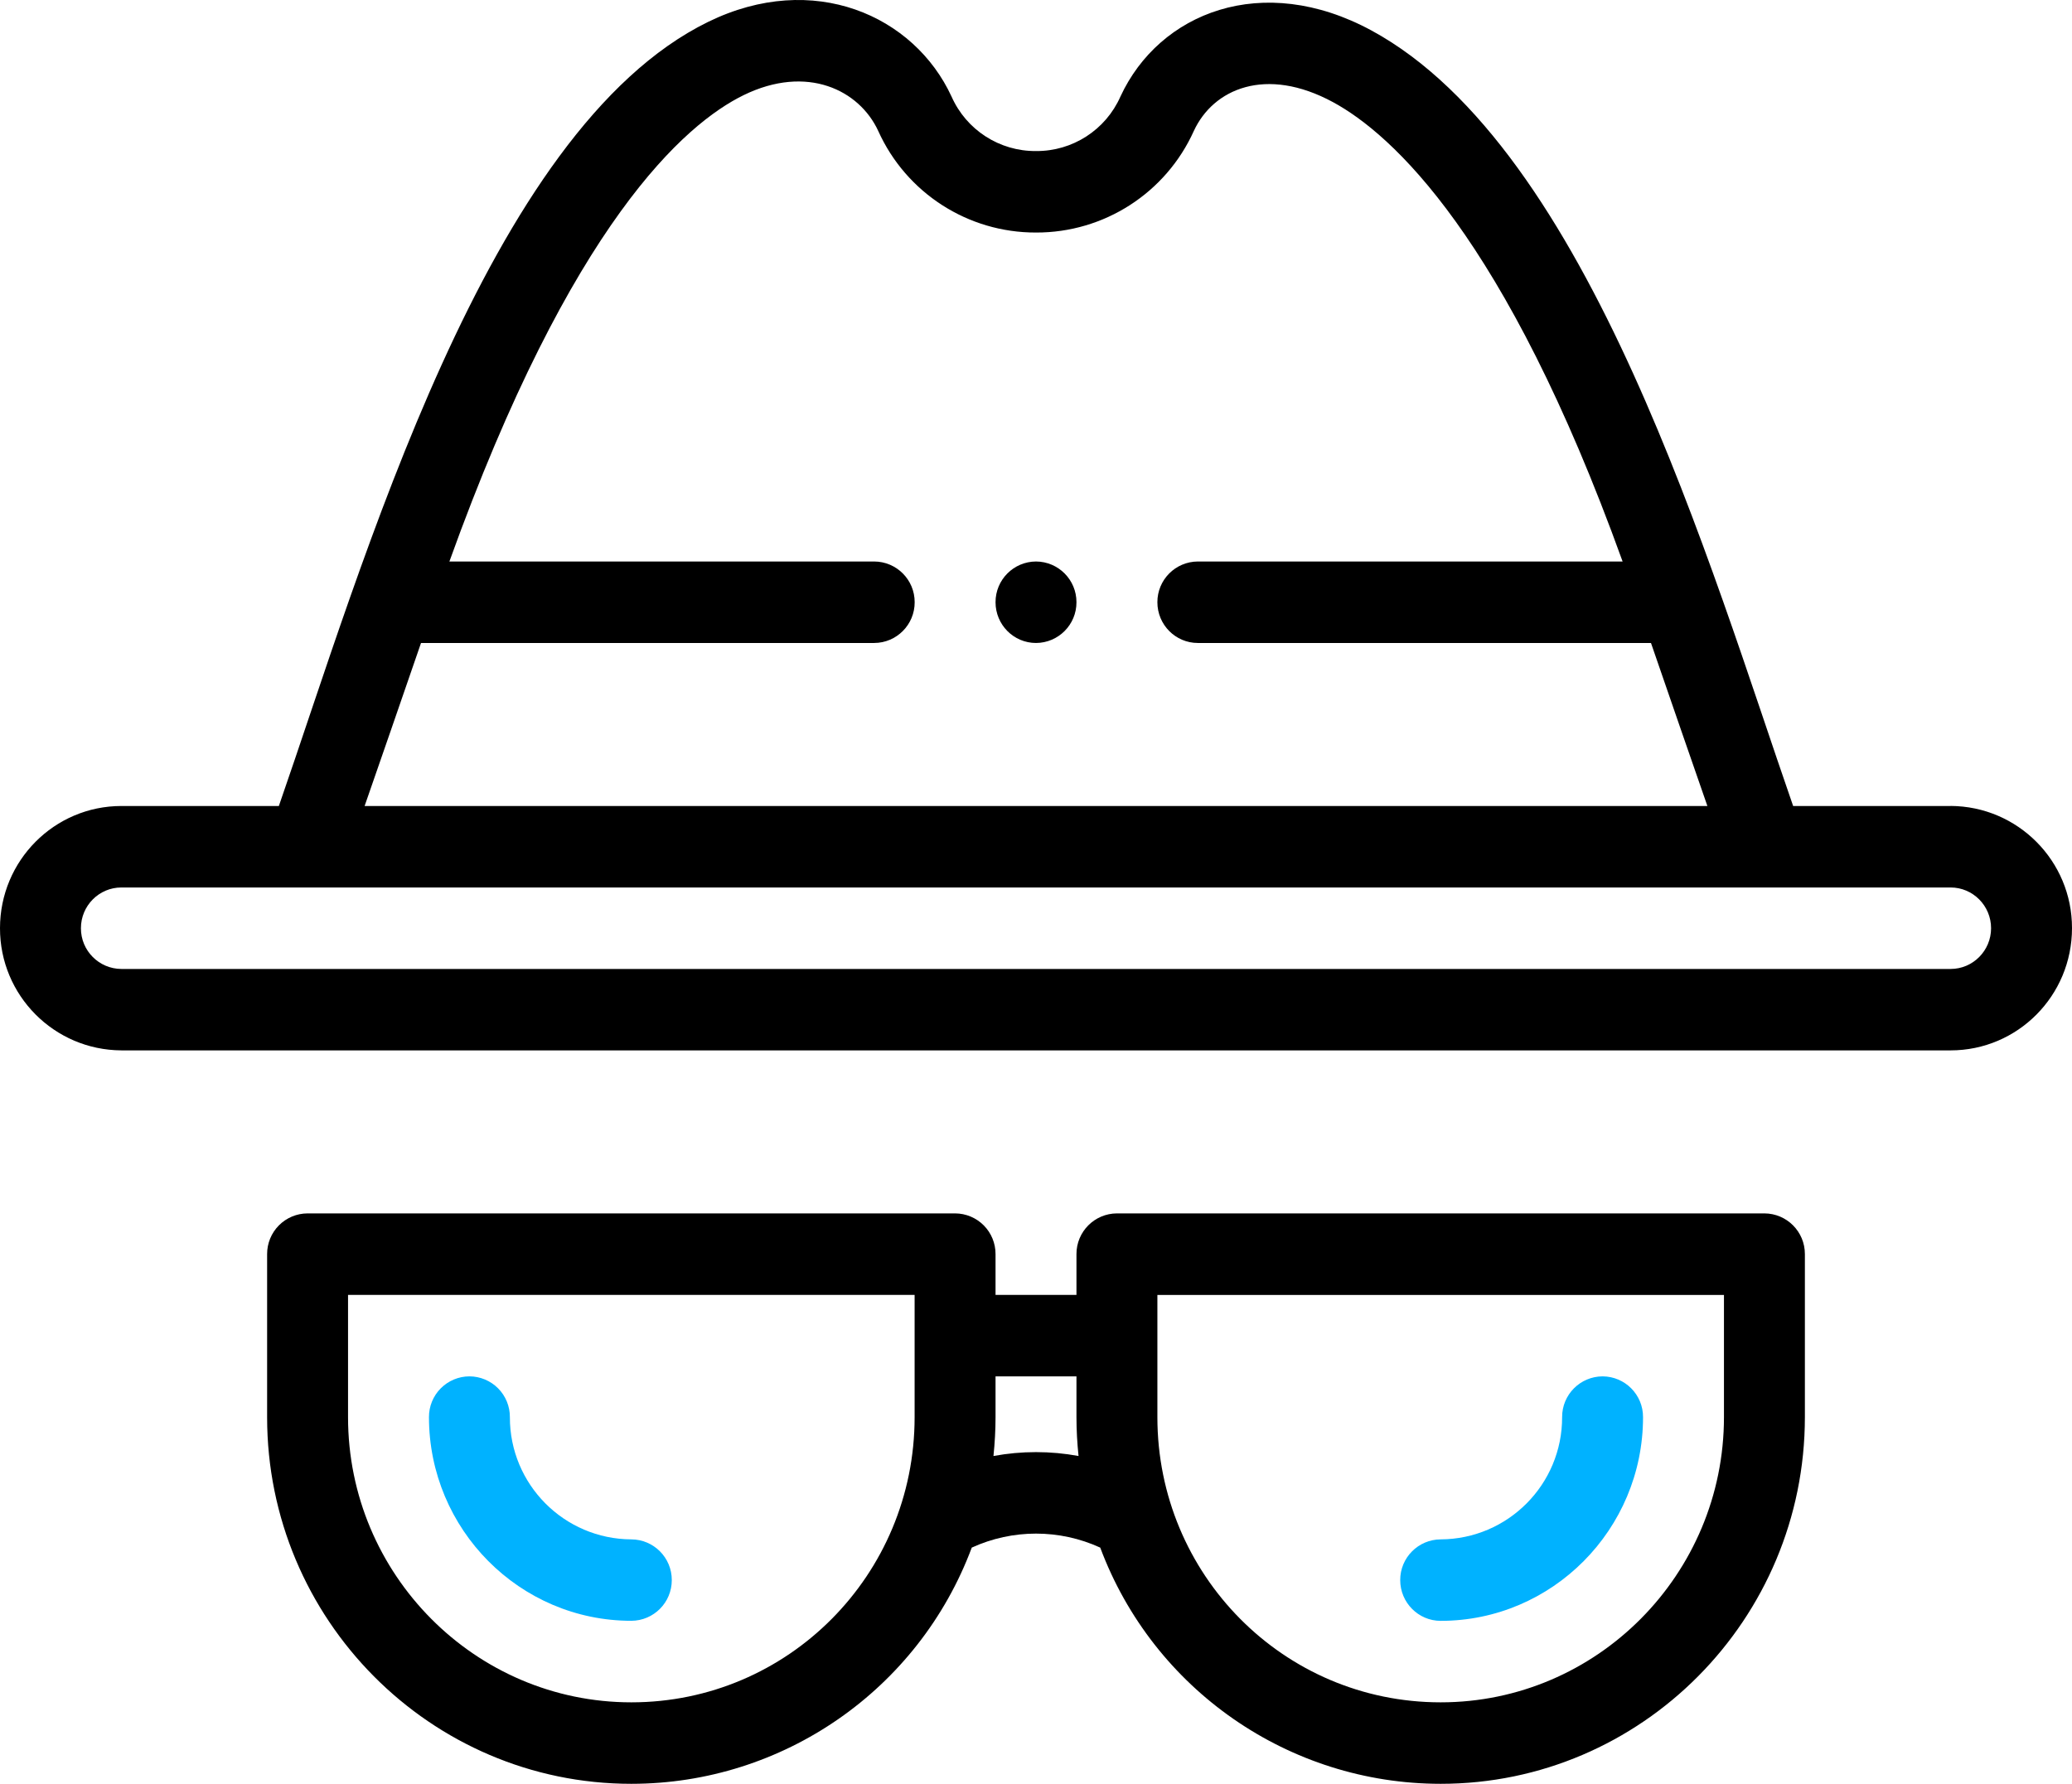
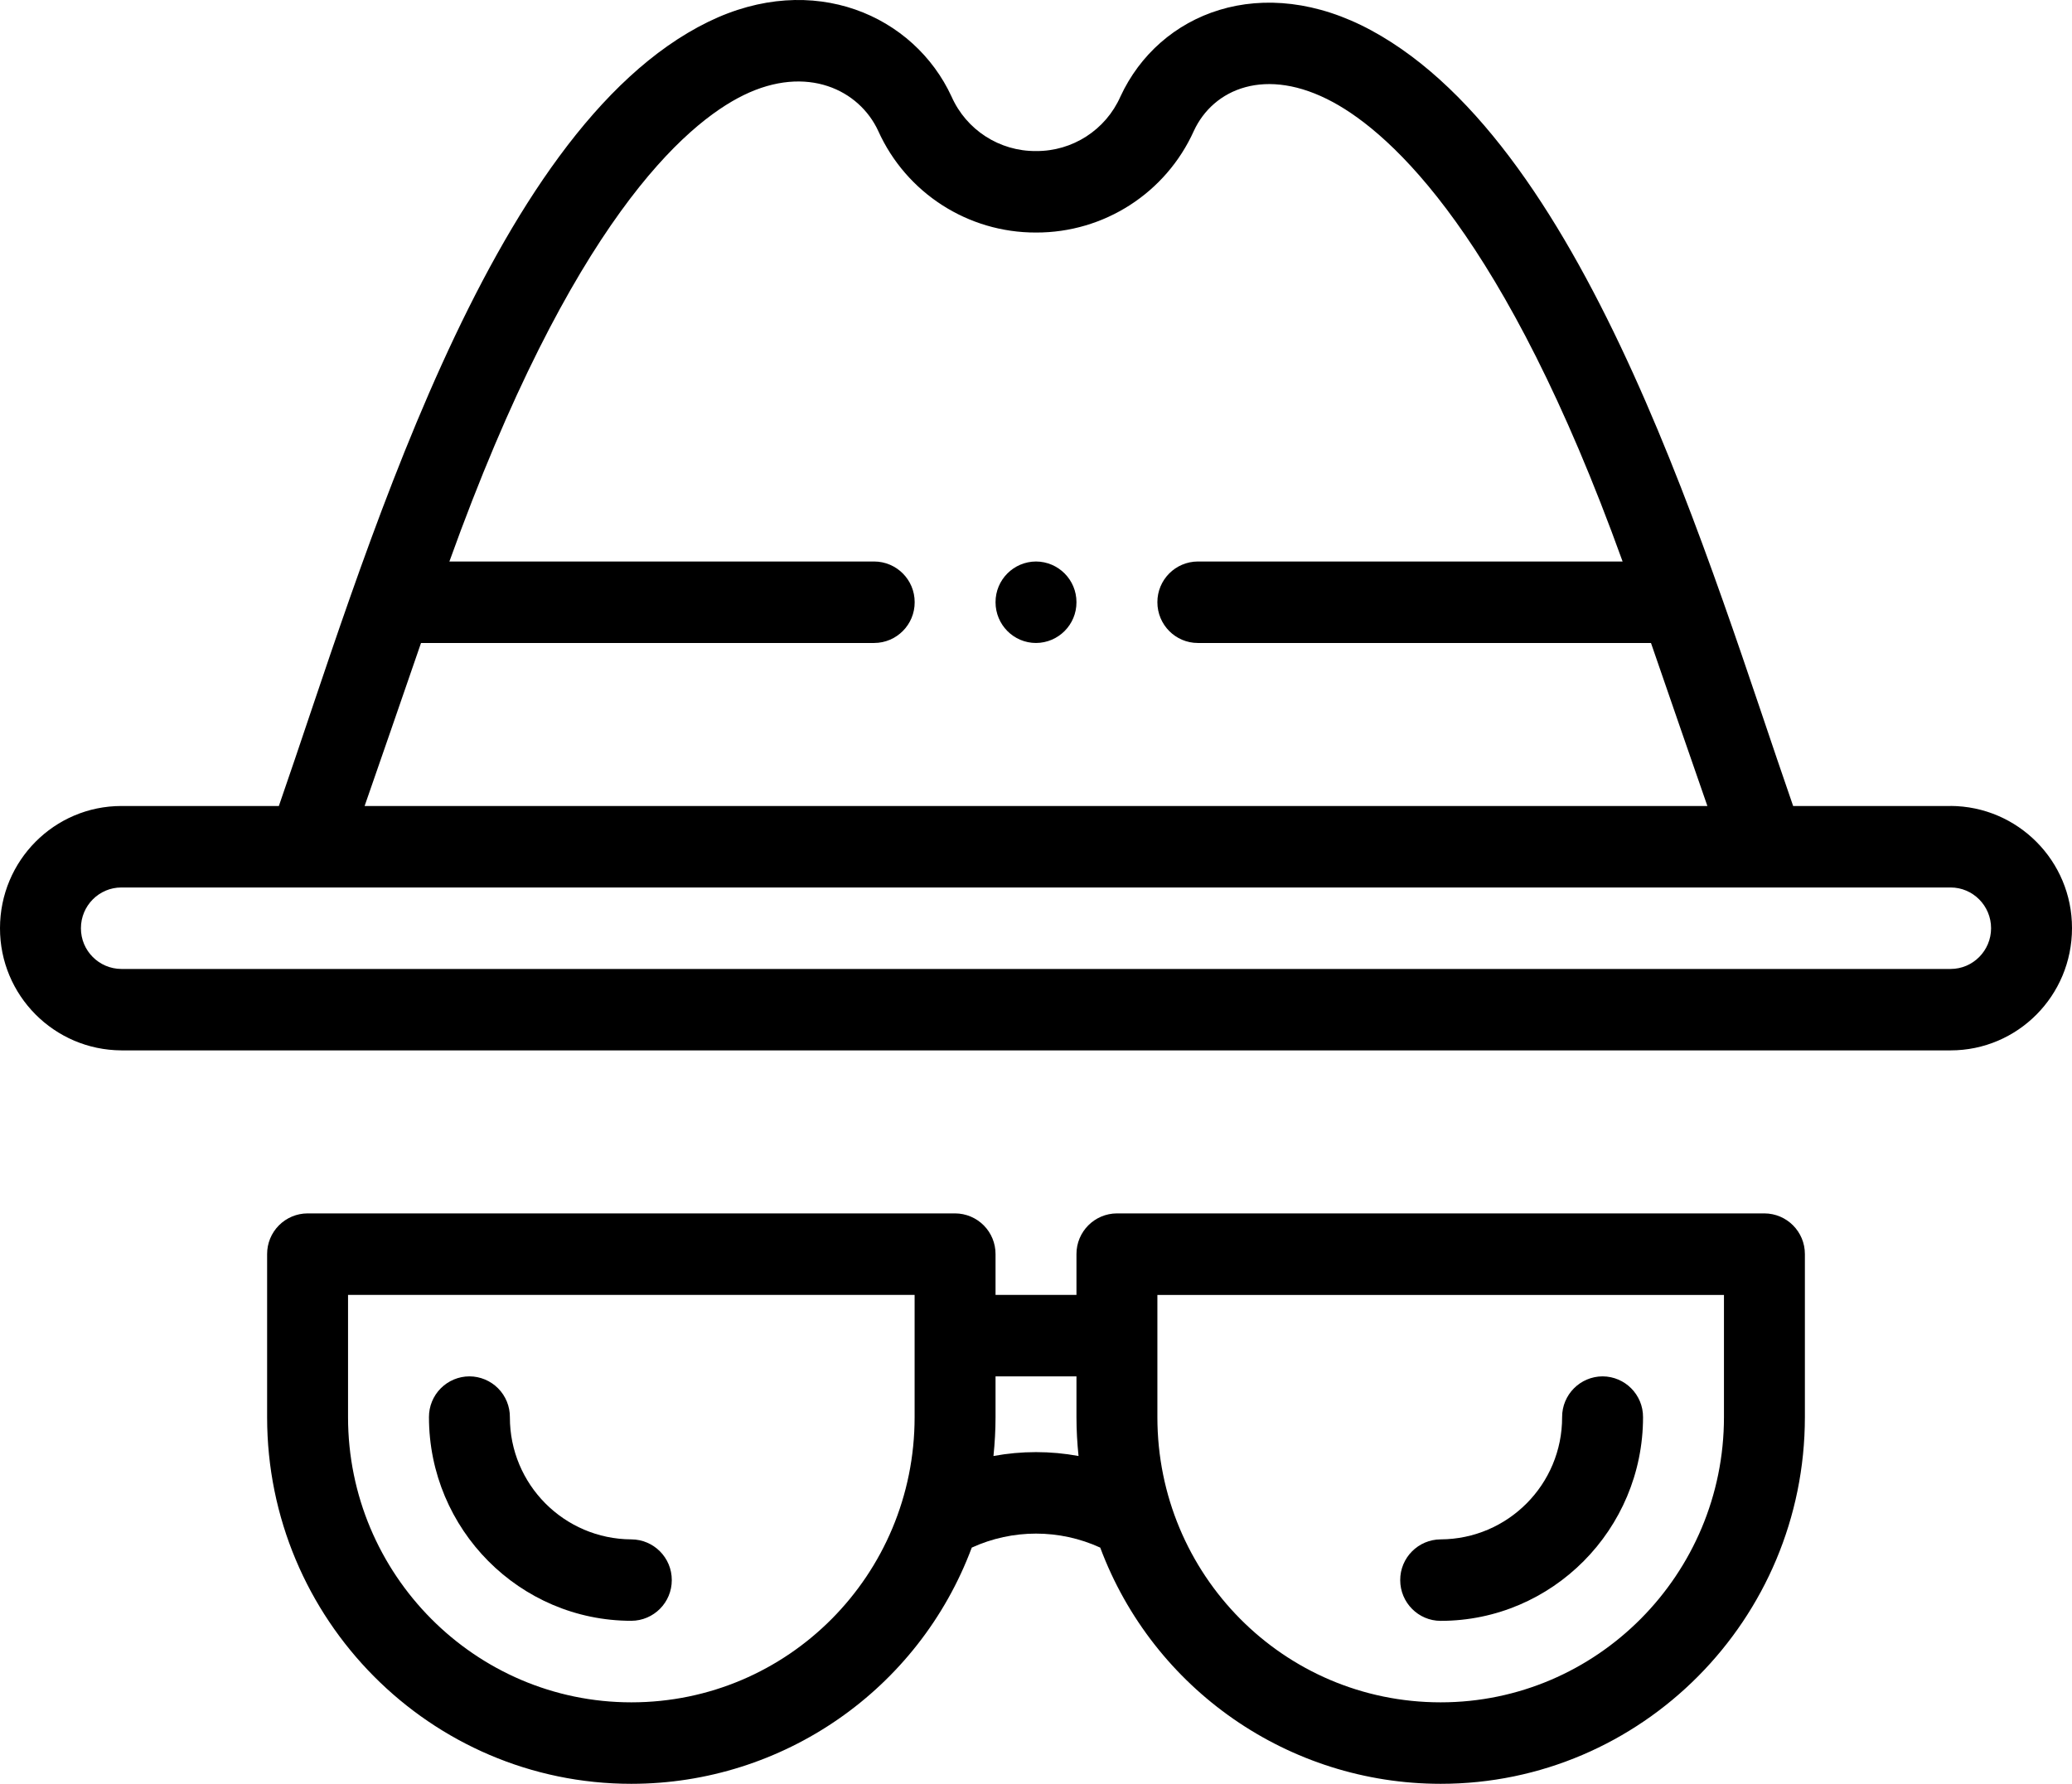
<svg xmlns="http://www.w3.org/2000/svg" fill="none" viewBox="0 0 36 31">
  <defs />
  <path fill="currentColor" d="M18 9.758a.706.706 0 00-.703.708c0 .391.315.708.703.708a.706.706 0 00.703-.708.706.706 0 00-.703-.708z" />
  <path fill="currentColor" d="M33.89 14.007h-2.735C29.712 9.859 27.62 2.587 23.829.53c-1.896-1.028-3.688-.31-4.362 1.148A1.59 1.59 0 0118 2.625a1.59 1.59 0 01-1.467-.946C15.883.27 14.133-.514 12.304.38 8.453 2.264 6.3 9.828 4.845 14.007H2.11C.944 14.007 0 14.957 0 16.13a2.12 2.12 0 002.11 2.124h31.78c1.166 0 2.11-.95 2.11-2.124a2.12 2.12 0 00-2.11-2.124zM7.316 11.174h7.872a.706.706 0 00.704-.708.706.706 0 00-.704-.708h-7.38c2.12-5.896 4.1-7.609 5.111-8.104 1.104-.54 2.013-.088 2.34.622A2.996 2.996 0 0018 4.041a2.996 2.996 0 002.742-1.765c.337-.73 1.25-1.134 2.42-.5 1.016.552 2.99 2.322 5.03 7.982h-7.38a.706.706 0 00-.703.708c0 .391.315.708.703.708h7.873c.355 1.033.725 2.098.98 2.833H6.335c.255-.733.623-1.796.98-2.833zm26.576 5.665H2.109a.706.706 0 01-.703-.708c0-.391.315-.708.703-.708h31.782c.387 0 .703.317.703.708 0 .39-.315.708-.703.708zM16.594 21.087H5.344a.705.705 0 00-.703.708v2.832C4.64 28.142 7.479 31 10.969 31a6.316 6.316 0 005.915-4.105 2.681 2.681 0 012.232 0A6.315 6.315 0 0025.031 31c3.49 0 6.328-2.859 6.328-6.373v-2.832a.706.706 0 00-.703-.708h-11.25a.706.706 0 00-.703.708v.708h-1.406v-.708a.705.705 0 00-.703-.708zm-5.625 8.497c-2.714 0-4.922-2.224-4.922-4.956v-2.125h9.844v2.125c0 2.74-2.197 4.956-4.922 4.956zm9.14-7.08h9.844v2.123c0 2.733-2.208 4.957-4.922 4.957-2.732 0-4.922-2.223-4.922-4.956v-2.125zm-1.406 1.415v.709c0 .226.013.451.036.675-.488-.09-.99-.09-1.478 0 .023-.224.036-.45.036-.675v-.709h1.406z" />
-   <path fill="#00B2FF" d="M10.969 26.752a2.12 2.12 0 01-2.11-2.125.705.705 0 00-.703-.708.705.705 0 00-.703.708c0 1.952 1.577 3.54 3.516 3.54a.706.706 0 00.703-.707.706.706 0 00-.703-.708zM25.031 28.168c1.939 0 3.516-1.589 3.516-3.54a.706.706 0 00-.703-.709.706.706 0 00-.703.708 2.12 2.12 0 01-2.11 2.125.706.706 0 00-.703.708c0 .39.315.708.703.708z" />
+   <path fill="currentColor" d="M10.969 26.752a2.12 2.12 0 01-2.11-2.125.705.705 0 00-.703-.708.705.705 0 00-.703.708c0 1.952 1.577 3.54 3.516 3.54a.706.706 0 00.703-.707.706.706 0 00-.703-.708zM25.031 28.168c1.939 0 3.516-1.589 3.516-3.54a.706.706 0 00-.703-.709.706.706 0 00-.703.708 2.12 2.12 0 01-2.11 2.125.706.706 0 00-.703.708c0 .39.315.708.703.708z" />
</svg>
